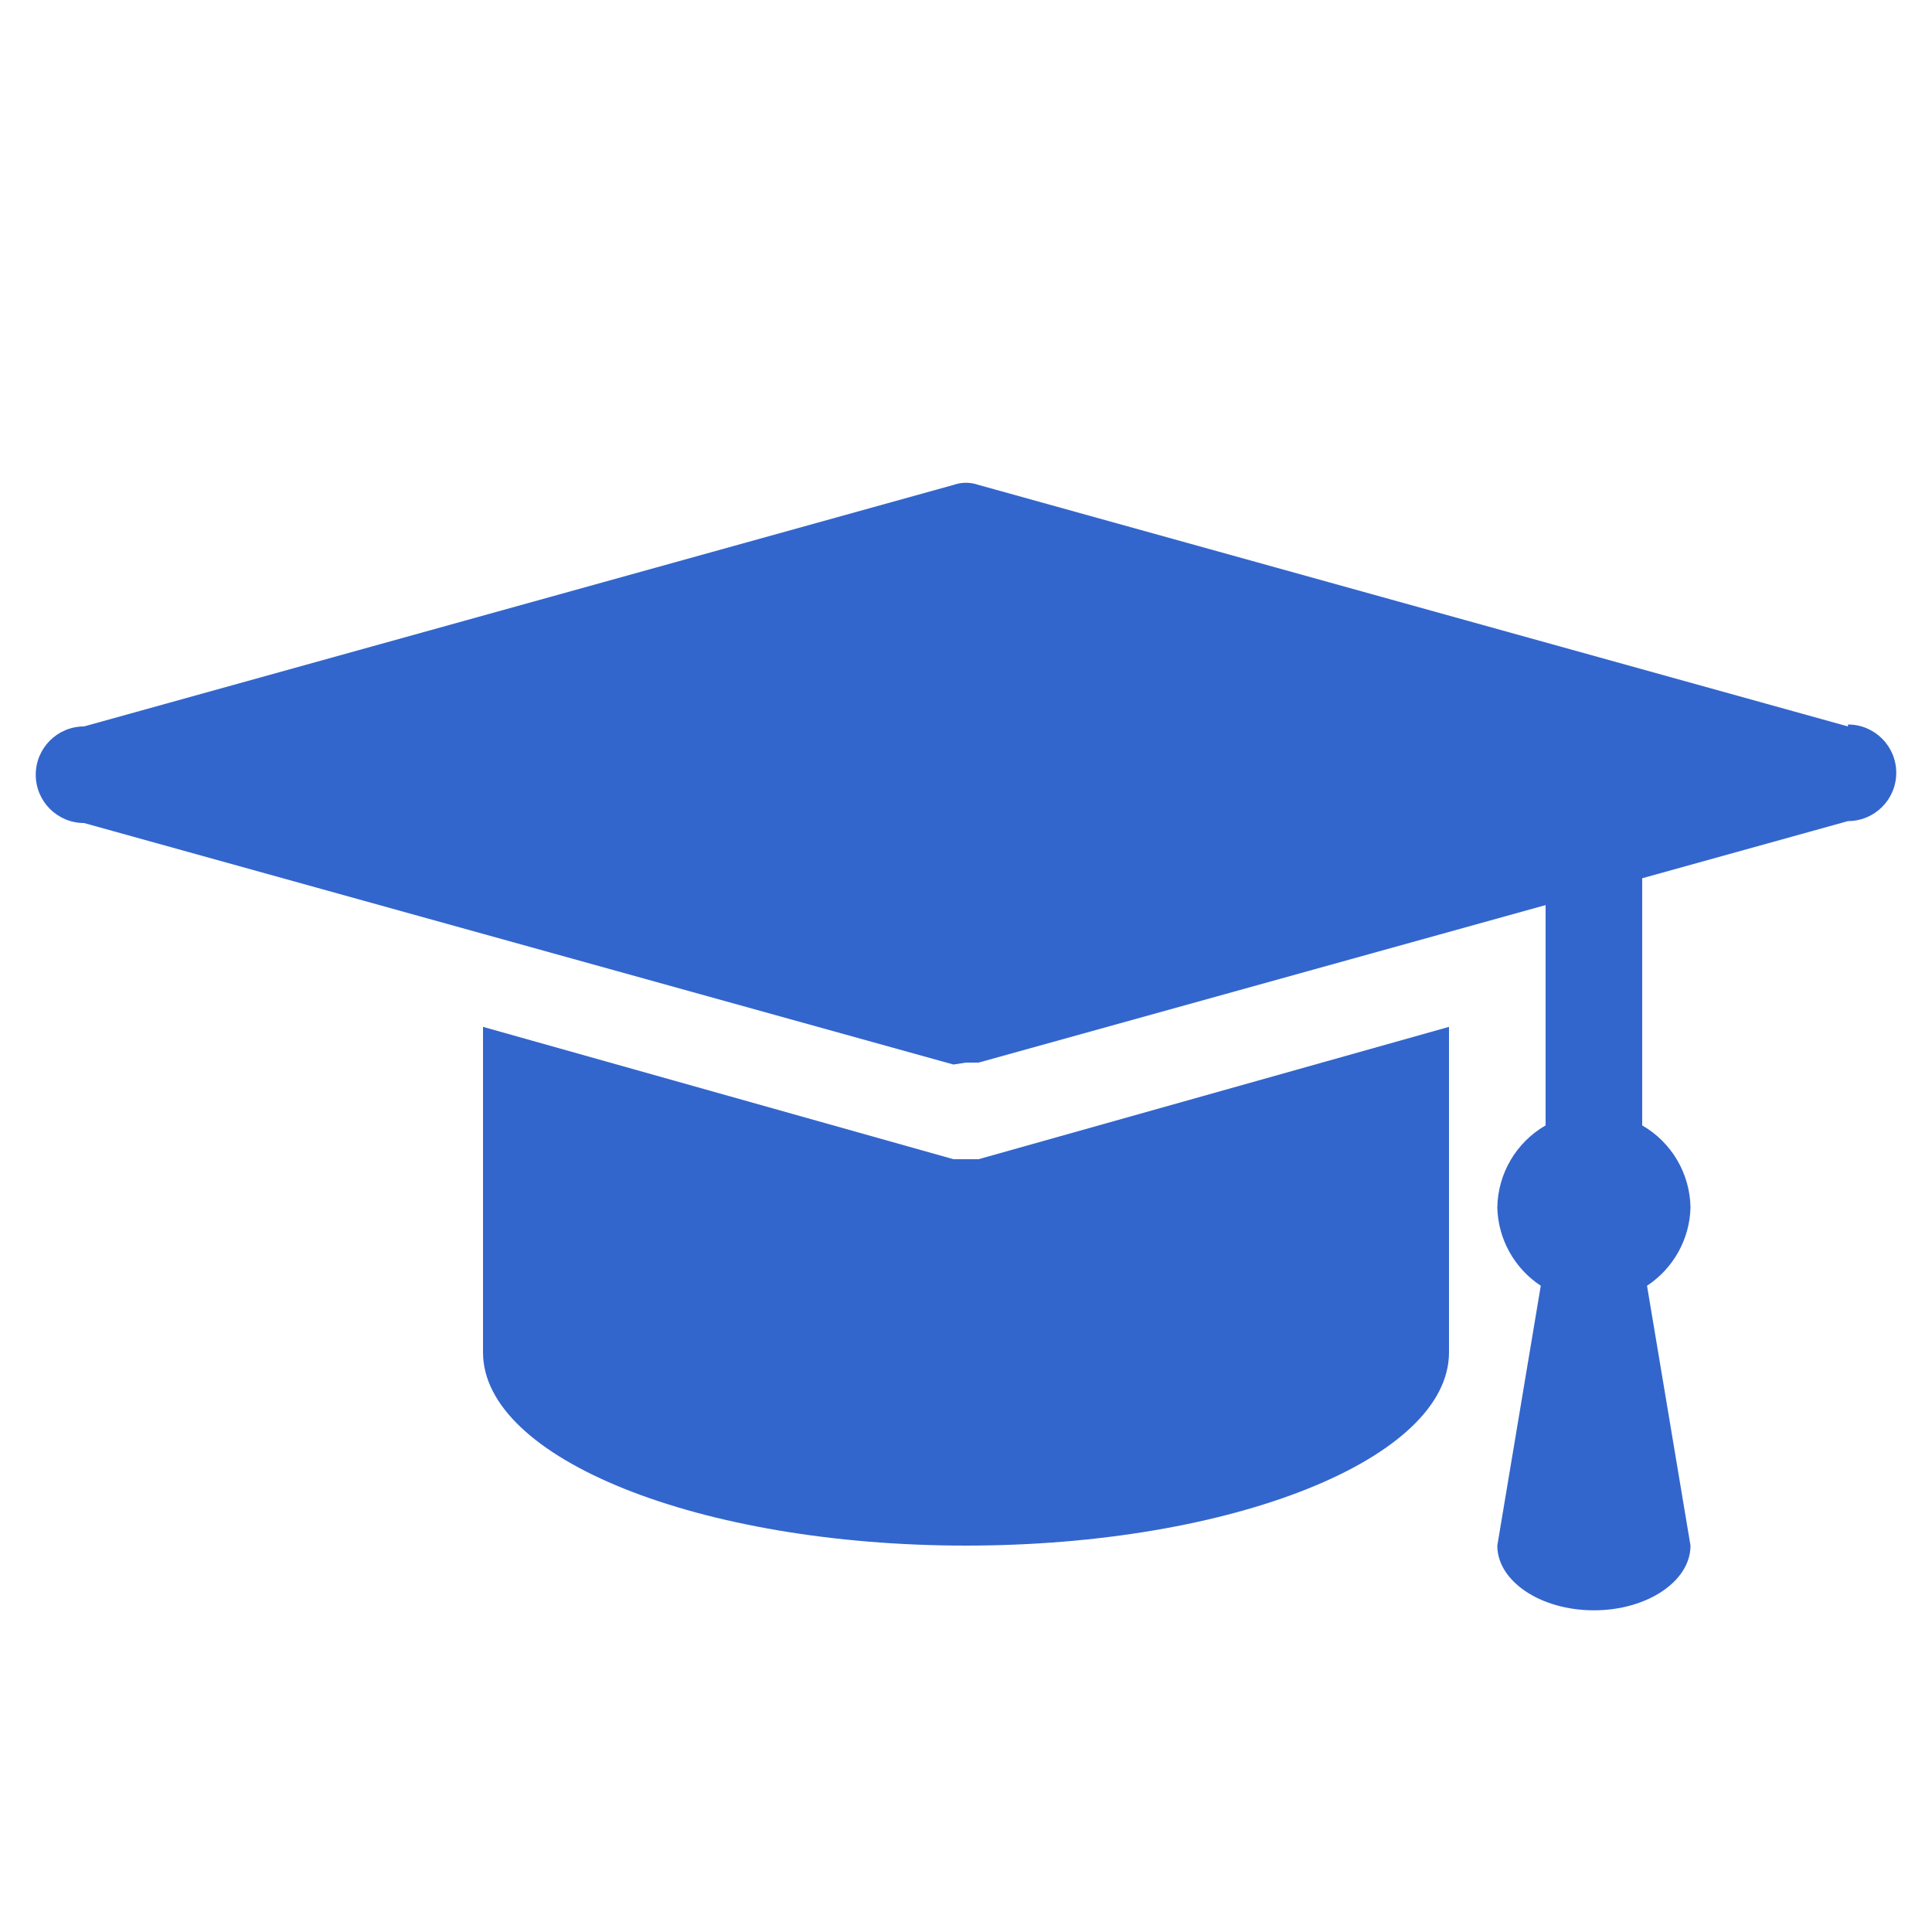
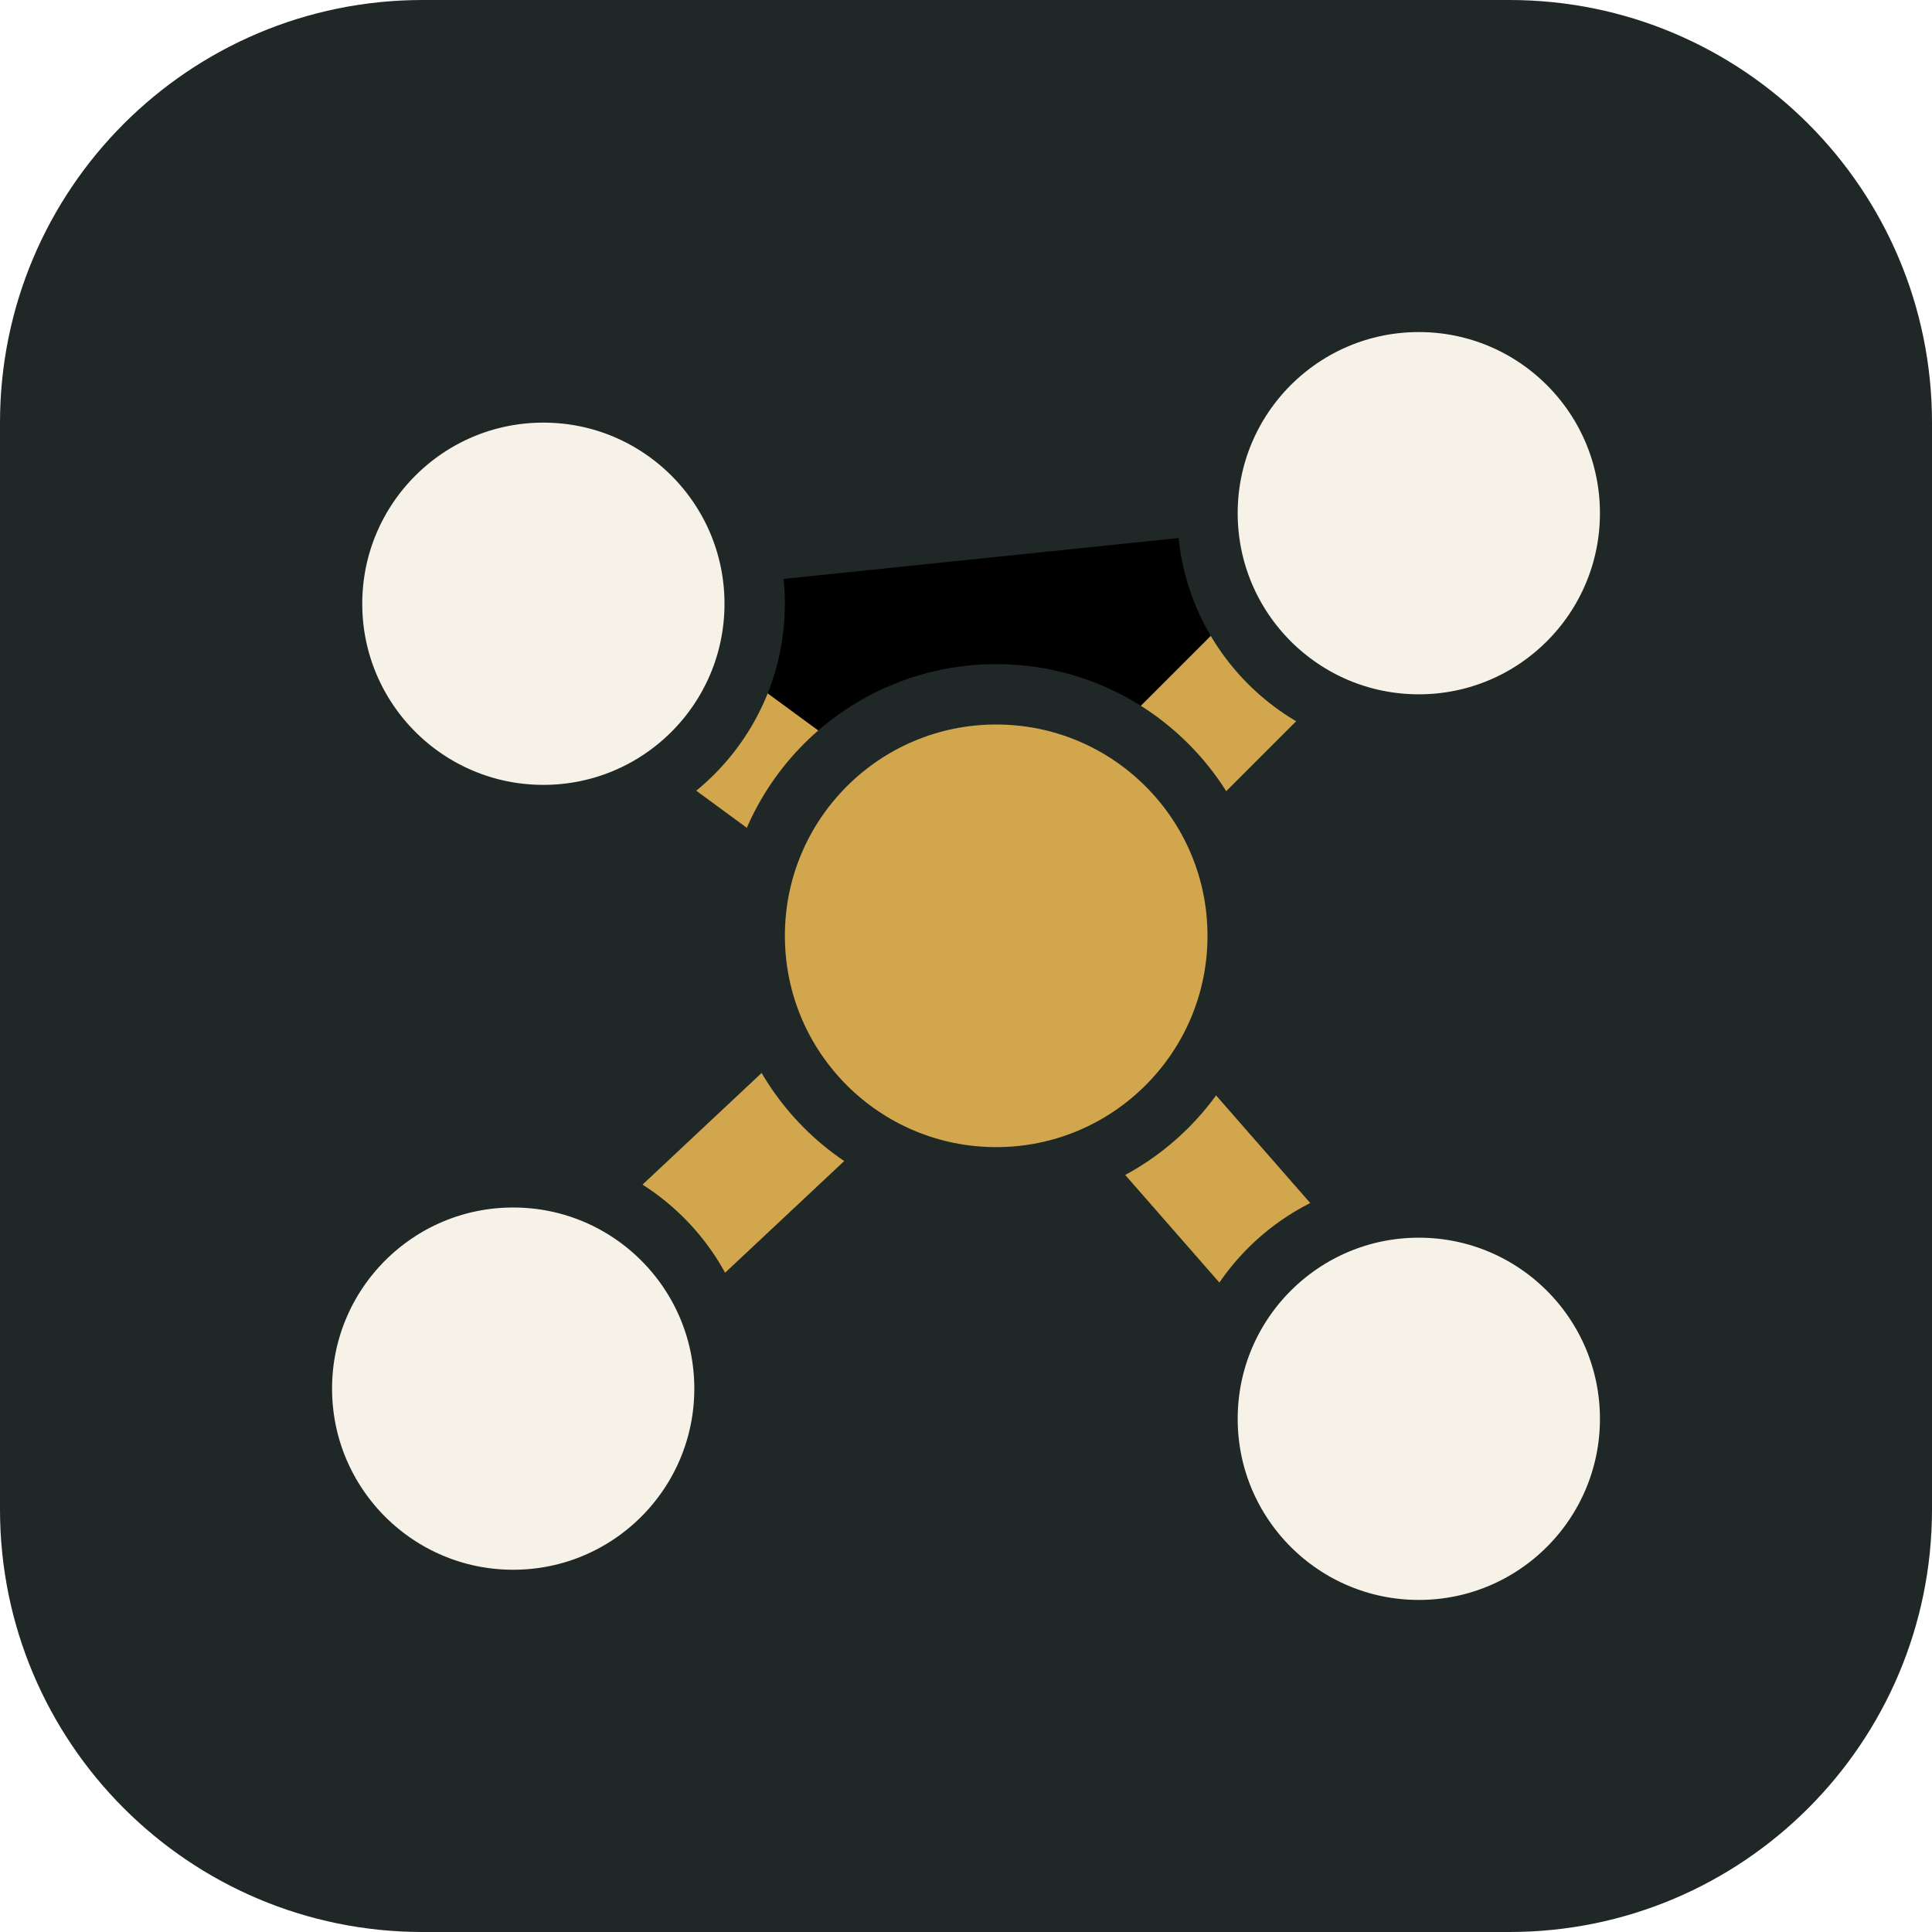
- <svg xmlns="http://www.w3.org/2000/svg" viewBox="2 2 20 20">
-   <path d="M12.13,14,12,14l-.13,0L7,12.63V16c0,1.1,2.24,2,5,2s5-.9,5-2V12.63Z" fill="#36c" />
-   <path d="M21.13,9.52l-9-2.5a.39.39,0,0,0-.26,0l-9,2.5a.5.5,0,0,0,0,1l9,2.5L12,13l.13,0,9-2.5a.5.5,0,0,0,0-1Z" fill="#36c" />
-   <path d="M19.5,14.5a1,1,0,0,0-.5-.85V10H18v3.65a1,1,0,0,0-.5.85,1,1,0,0,0,.45.81L17.5,18c0,.37.45.67,1,.67s1-.3,1-.67l-.45-2.69A1,1,0,0,0,19.5,14.5Z" fill="#36c" />
+ <svg xmlns="http://www.w3.org/2000/svg" viewBox="0 0 64 64" role="img" aria-labelledby="title">
+   <rect width="64" height="64" rx="14" fill="#202727" />
+   <g stroke="#d1a64d" stroke-width="4" stroke-linecap="round">
+     <path d="M18 20 33 31 47 17M33 31l14 16M33 31 17 46" />
+   </g>
+   <g fill="#f7f2e8" stroke="#202727" stroke-width="2">
+     <circle cx="18" cy="20" r="7" />
+     <circle cx="47" cy="17" r="7" />
+     <circle cx="33" cy="31" r="8" fill="#d1a64d" />
+     <circle cx="47" cy="47" r="7" />
+     <circle cx="17" cy="46" r="7" />
+   </g>
</svg>
